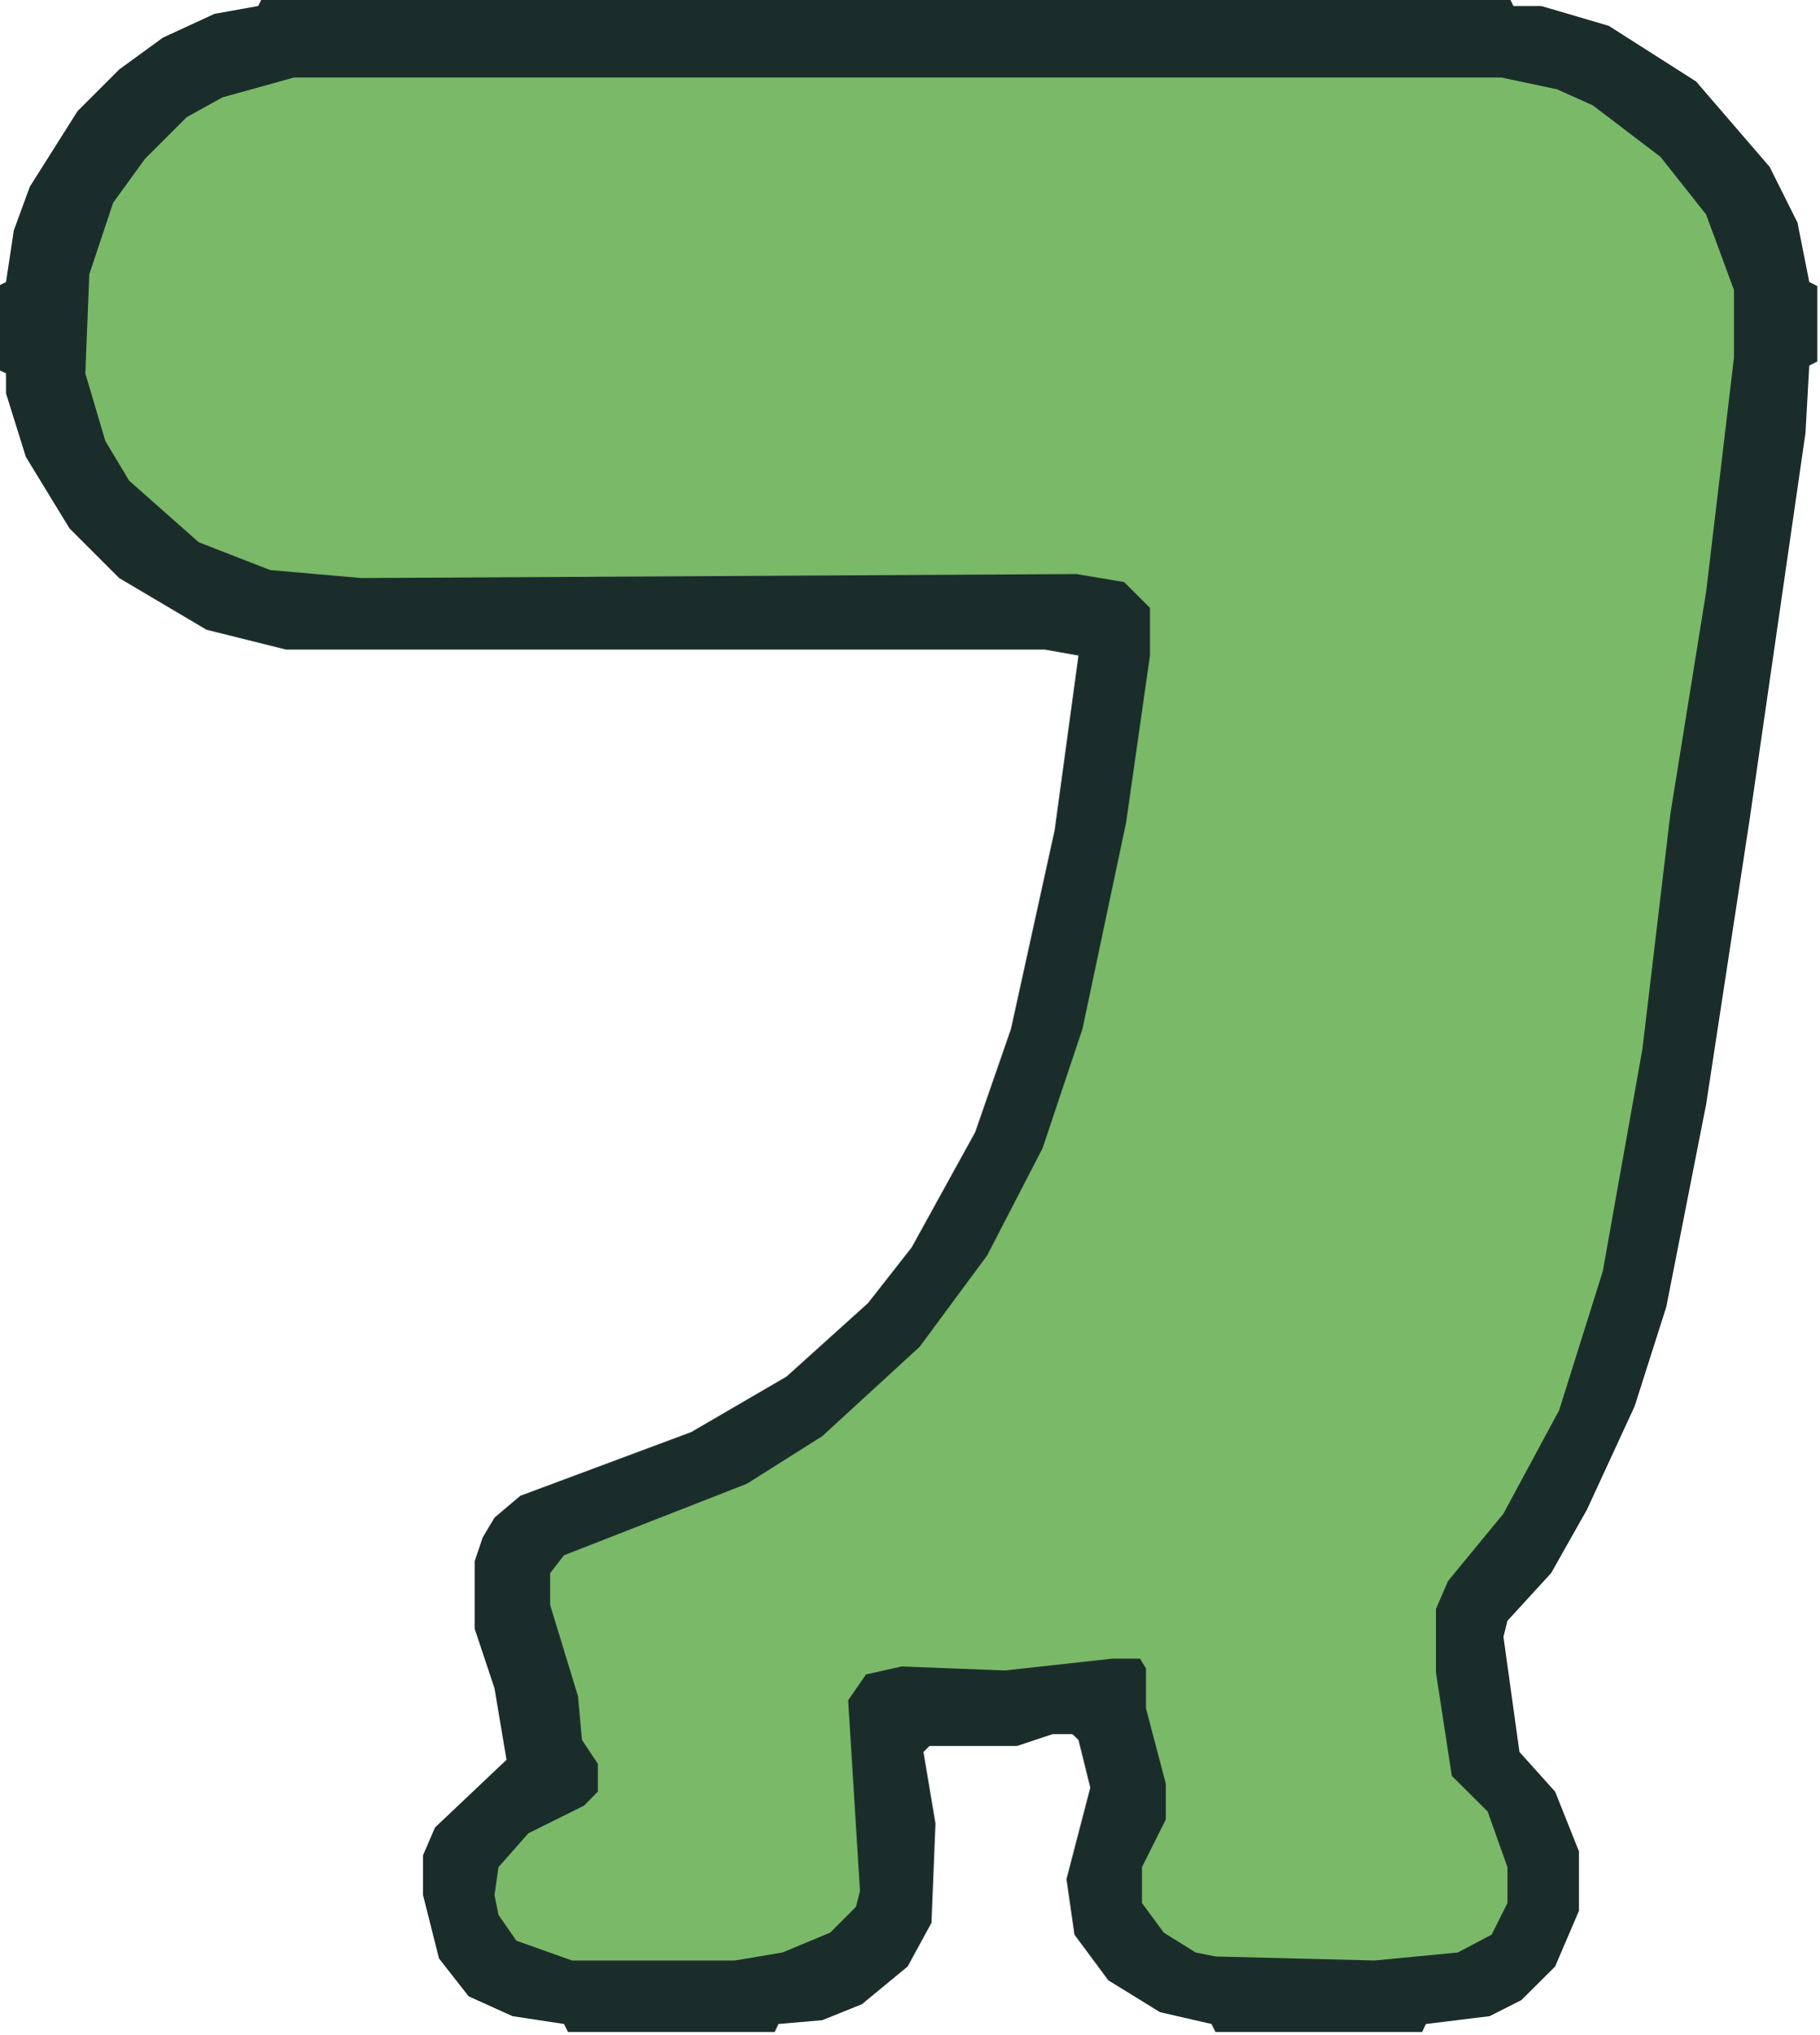
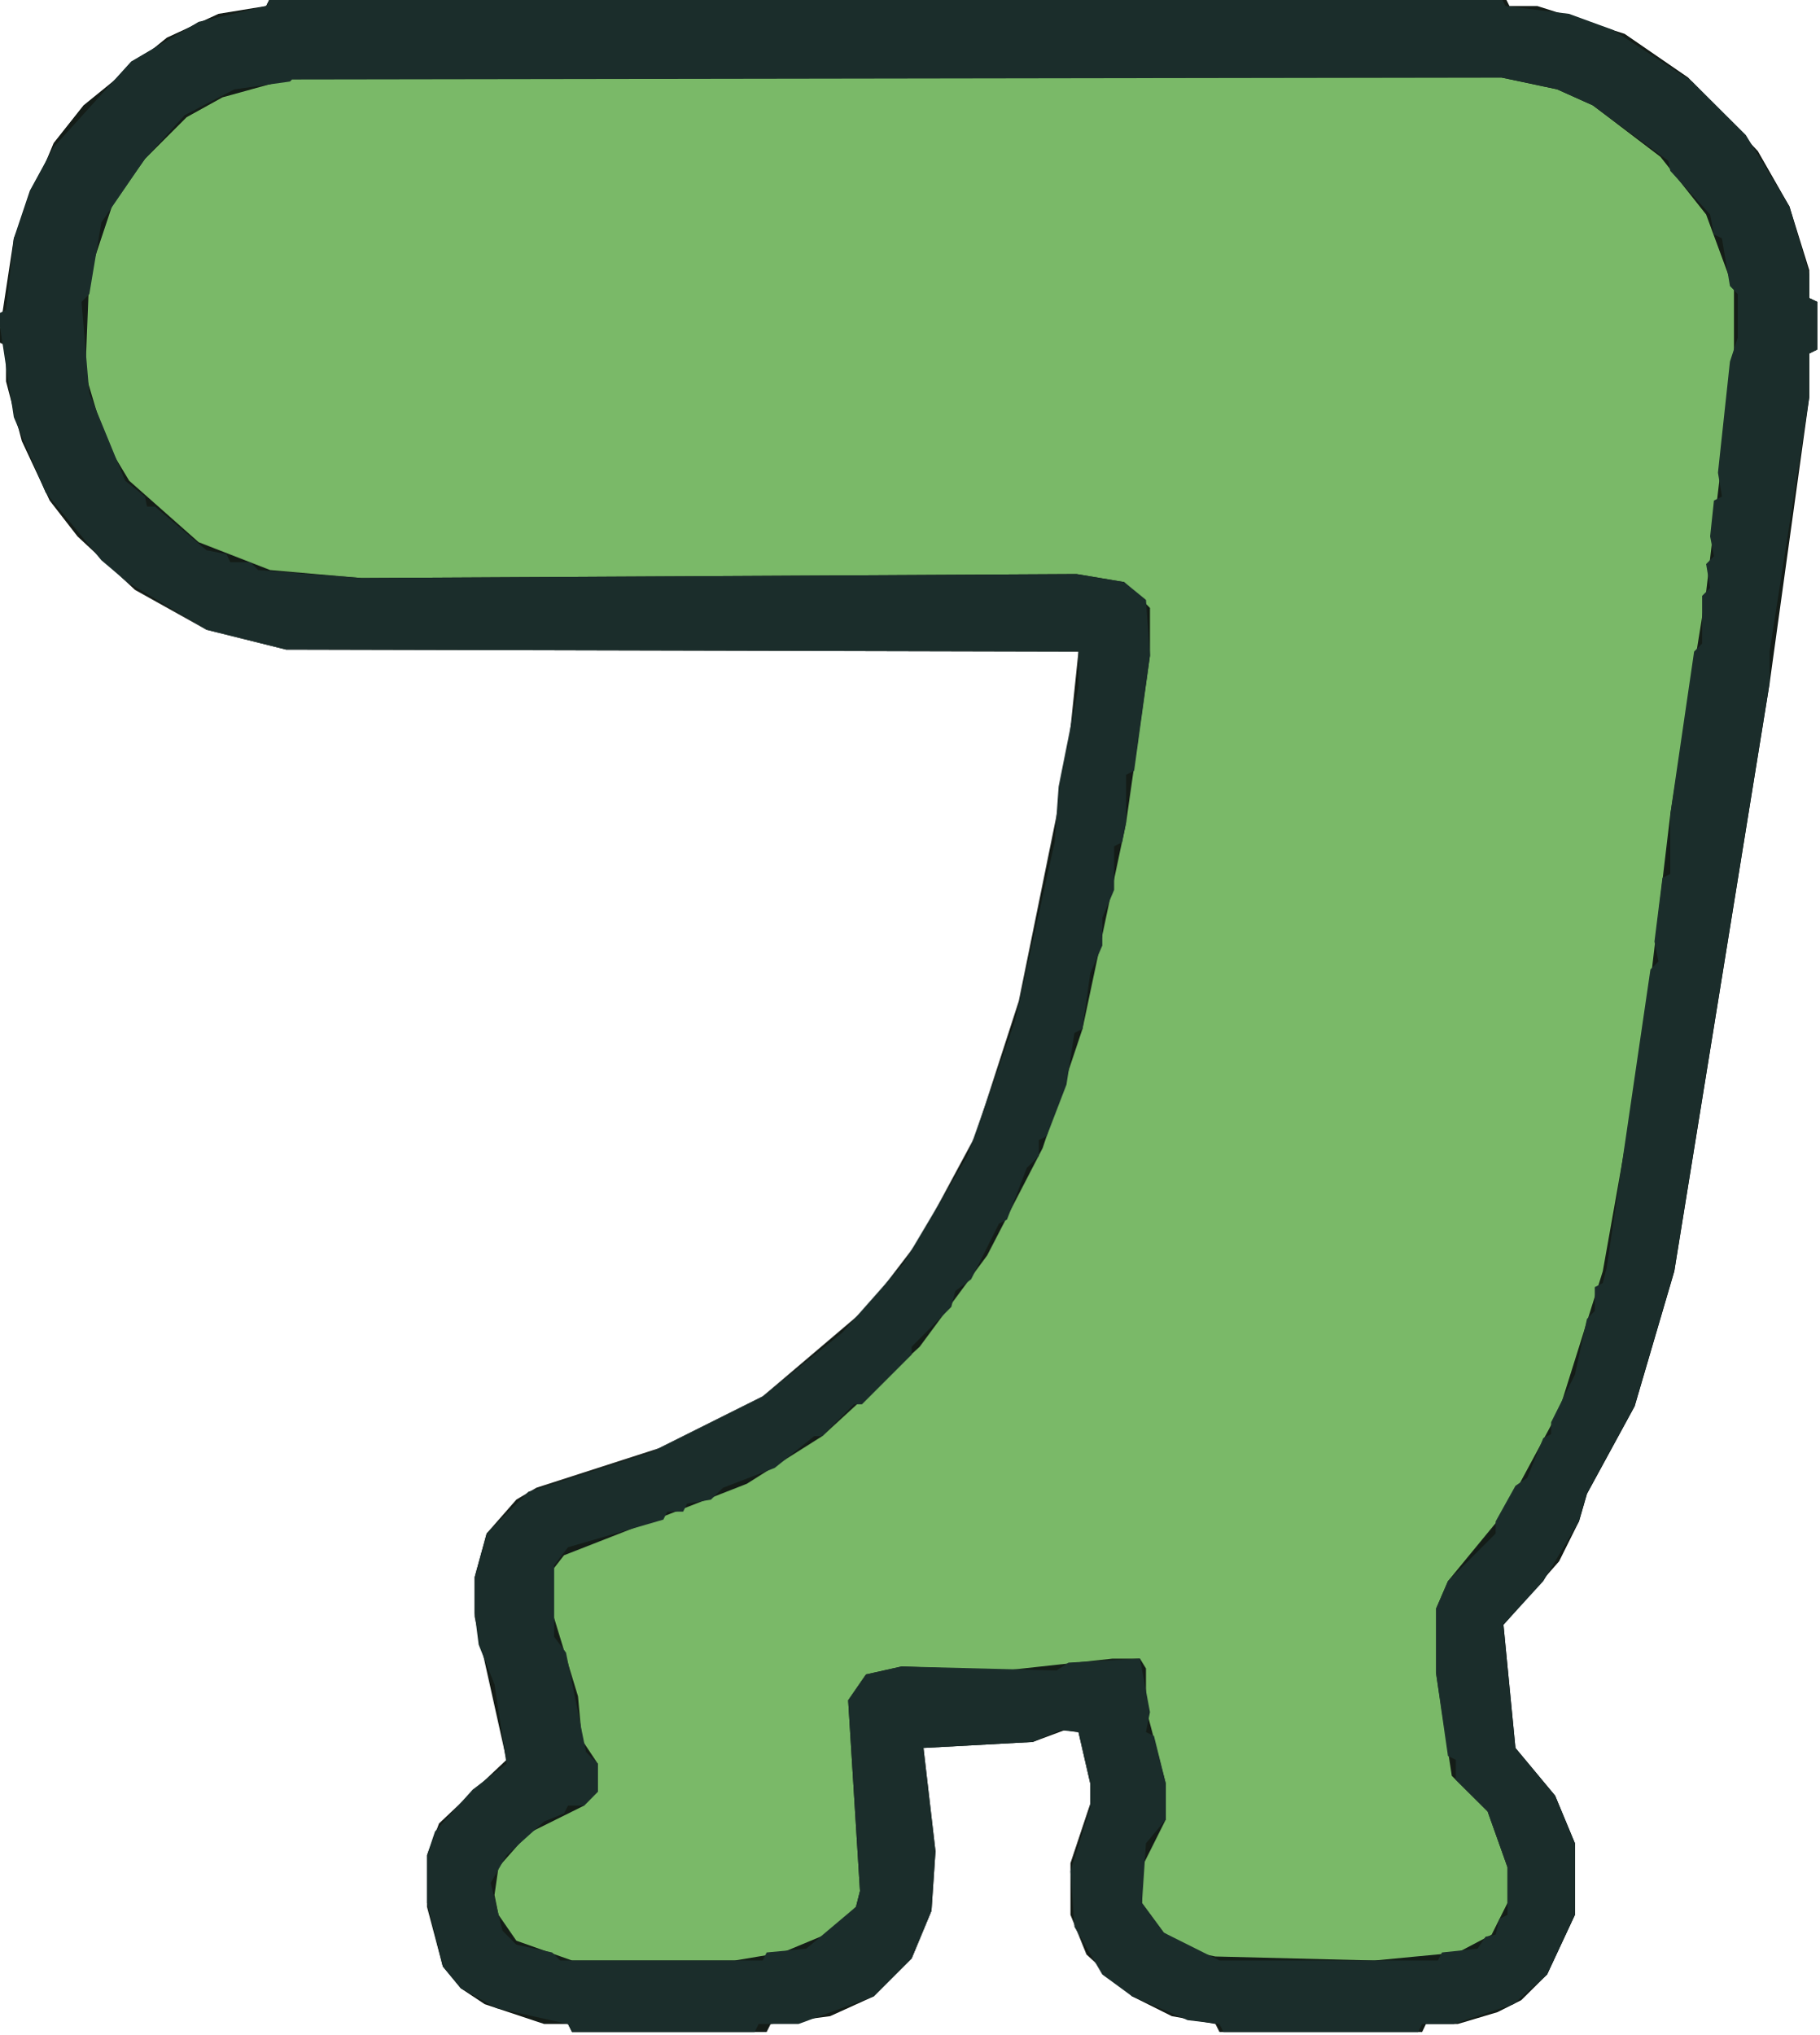
<svg xmlns="http://www.w3.org/2000/svg" viewBox="0 0 1000 1118" role="img">
-   <path fill="#1B2D2B" fill-rule="evenodd" d="M144.1 -1.1 L141.9 3.3 L117.9 7.6 L89.5 20.7 L65.5 38.2 L42.6 61.1 L16.4 102.6 L7.6 126.6 L3.3 155.0 L-1.1 157.2 L-1.1 203.1 L3.3 205.2 L3.3 216.2 L14.2 251.1 L38.2 290.4 L65.5 317.7 L113.5 346.1 L157.2 357.0 L574.2 357.0 L592.8 360.3 L579.7 456.3 L555.7 565.5 L536.0 622.3 L501.1 685.6 L477.1 716.2 L432.3 756.6 L379.9 787.1 L286.0 822.1 L271.8 834.1 L265.3 845.0 L260.9 858.1 L260.9 895.2 L271.8 927.9 L278.4 967.2 L239.1 1004.4 L232.5 1019.7 L232.5 1041.5 L241.3 1076.4 L257.6 1097.2 L281.7 1108.1 L310.0 1112.4 L312.2 1116.8 L425.8 1116.8 L427.9 1112.4 L452.0 1110.3 L473.8 1101.5 L498.9 1080.8 L512.0 1056.8 L514.2 1002.2 L507.6 962.9 L510.9 959.6 L559.0 959.6 L578.6 953.1 L589.5 953.1 L592.8 956.3 L599.3 982.5 L586.2 1032.8 L590.6 1063.3 L609.2 1088.4 L637.6 1105.9 L665.9 1112.4 L668.1 1116.8 L781.7 1116.8 L783.8 1112.4 L818.8 1108.1 L836.2 1099.3 L854.8 1080.8 L867.9 1050.2 L867.9 1017.5 L854.8 984.7 L835.2 962.9 L826.4 899.6 L828.6 890.8 L852.6 864.6 L872.3 829.7 L898.5 772.9 L915.9 718.3 L937.8 607.0 L961.8 449.8 L992.4 238.0 L994.5 200.9 L998.9 198.7 L998.9 157.2 L994.5 155.0 L988.0 122.3 L972.7 91.7 L932.3 44.8 L884.3 14.2 L847.2 3.3 L831.9 3.3 L829.7 -1.1 L146.3 -1.1Z" />
+   <path fill="#141C17" fill-rule="evenodd" d="M148.5 -1.1 L146.3 3.3 L120.1 7.6 L91.7 20.7 L45.9 57.9 L29.5 78.6 L7.6 131.0 L-1.1 187.8 L3.3 190.0 L3.3 209.6 L12.0 242.4 L27.3 275.1 L42.6 294.8 L74.2 324.2 L113.5 346.1 L157.2 357.0 L592.8 358.1 L586.2 421.4 L560.0 550.2 L536.0 624.5 L505.5 681.2 L477.1 718.3 L419.2 767.5 L362.4 795.9 L294.8 817.7 L283.8 824.2 L267.5 842.8 L260.9 866.8 L260.9 888.6 L278.4 967.2 L241.3 1002.2 L234.7 1019.7 L234.7 1048.0 L243.4 1080.8 L253.3 1092.8 L266.4 1101.5 L299.1 1112.4 L312.2 1112.4 L314.4 1116.8 L421.4 1116.8 L423.6 1112.4 L456.3 1108.1 L480.3 1097.2 L501.1 1076.4 L512.0 1050.2 L514.2 1017.5 L507.6 960.7 L567.7 957.4 L585.2 950.9 L592.8 952.0 L599.3 980.3 L599.3 991.3 L588.4 1024.0 L588.4 1052.4 L597.2 1074.2 L622.3 1097.2 L644.1 1108.1 L668.1 1112.4 L670.3 1116.8 L781.7 1116.8 L783.8 1112.4 L801.3 1112.4 L823.1 1105.9 L836.2 1099.3 L850.4 1085.2 L865.7 1052.4 L865.7 1013.1 L854.8 986.9 L833.0 960.7 L826.4 893.0 L857.0 858.1 L867.9 836.2 L872.3 821.0 L898.5 772.9 L920.3 698.7 L972.7 375.5 L994.5 218.3 L994.5 194.3 L998.9 192.1 L998.9 165.9 L994.5 163.8 L994.5 148.5 L983.6 113.5 L966.2 83.0 L927.9 42.6 L893.0 18.6 L845.0 3.3 L829.7 3.3 L827.5 -1.1 L150.7 -1.1Z" />
  <path fill="#7AB968" fill-rule="evenodd" d="M161.6 42.6 L122.3 53.5 L102.6 64.4 L79.7 87.3 L62.2 111.4 L49.1 150.7 L46.9 205.2 L57.9 242.4 L71.0 264.2 L109.2 298.0 L148.5 313.3 L198.7 317.7 L591.7 315.5 L617.9 319.9 L632.1 334.1 L632.1 360.3 L619.0 452.0 L595.0 565.5 L573.1 631.0 L542.6 690.0 L505.5 740.2 L452.0 789.3 L410.5 815.5 L310.0 854.8 L302.4 864.6 L302.4 882.1 L317.7 932.3 L319.9 956.3 L328.6 969.4 L328.6 984.7 L321.0 992.4 L290.4 1007.6 L274.0 1026.2 L271.8 1041.5 L274.0 1052.4 L283.8 1066.6 L314.4 1077.5 L403.9 1077.5 L430.1 1073.1 L456.3 1062.2 L470.5 1048.0 L472.7 1039.3 L466.2 934.5 L476.0 920.3 L495.6 915.9 L552.4 918.1 L611.4 911.6 L626.6 911.6 L629.9 917.0 L629.9 938.9 L640.8 980.3 L640.8 1000.0 L627.7 1026.2 L627.7 1045.9 L639.7 1062.2 L657.2 1073.1 L668.1 1075.3 L755.5 1077.5 L801.3 1073.1 L819.9 1063.3 L828.6 1045.9 L828.6 1026.2 L817.7 995.6 L798.0 976.0 L789.3 919.2 L789.3 884.3 L795.9 869.0 L826.4 831.9 L857.0 775.1 L881.0 698.7 L902.8 576.4 L918.1 447.6 L937.8 325.3 L953.1 196.5 L953.1 159.4 L937.8 117.9 L912.7 86.2 L875.5 57.9 L855.9 49.1 L825.3 42.6 L163.8 42.6Z" />
+   <path fill="#1B2D2B" fill-rule="evenodd" d="M148.5 -1.1 L146.3 3.3 L109.2 12.0 L72.1 33.8 L29.5 80.8 L16.4 104.8 L7.6 131.0 L3.3 170.3 L-1.1 172.5 L7.6 229.3 L25.1 270.7 L55.7 307.9 L69.9 319.9 L113.5 346.1 L157.2 357.0 L592.8 358.1 L592.8 377.7 L581.9 432.3 L579.7 462.9 L557.9 561.1 L531.7 635.4 L496.7 694.3 L462.9 732.5 L419.2 767.5 L358.1 798.0 L290.4 819.9 L267.5 842.8 L260.9 866.8 L260.9 886.5 L263.1 903.9 L271.8 925.8 L278.4 969.4 L259.8 983.6 L239.1 1006.6 L234.7 1019.7 L234.7 1045.9 L243.4 1080.8 L253.3 1092.8 L272.9 1103.7 L312.2 1112.4 L314.4 1116.8 L414.8 1116.8 L417.0 1112.4 L438.9 1112.4 L480.3 1097.2 L501.1 1076.4 L512.0 1050.2 L514.2 1017.5 L507.6 960.7 L567.7 957.4 L583.0 950.9 L592.8 952.0 L599.3 980.3 L599.3 993.4 L588.4 1028.4 L590.6 1059.0 L605.9 1085.2 L622.3 1097.2 L652.8 1110.3 L670.3 1112.4 L672.5 1116.8 L779.5 1116.8 L781.7 1112.4 L799.1 1112.4 L831.9 1101.5 L850.4 1085.2 L865.7 1052.4 L865.7 1013.1 L854.8 986.9 L833.0 960.7 L826.4 893.0 L848.3 869.0 L867.9 836.2 L872.3 821.0 L898.5 772.9 L920.3 698.7 L972.7 375.5 L972.7 358.1 L994.5 218.3 L994.5 194.3 L998.9 192.1 L998.9 165.9 L994.5 163.8 L994.5 150.7 L983.6 113.5 L959.6 74.2 L930.1 44.8 L886.5 16.4 L862.4 7.6 L827.5 3.3 L825.3 -1.1 L150.7 -1.1ZM160.5 43.7 L825.3 42.6 L855.9 49.1 L875.5 57.9 L917.0 88.4 L918.1 93.9 L940.0 117.9 L942.1 128.8 L946.5 131.0 L950.9 157.2 L955.2 161.6 L955.2 185.6 L950.9 198.7 L944.3 259.8 L946.5 272.9 L942.1 275.1 L940.0 294.8 L942.1 305.7 L937.8 310.0 L940.0 323.1 L935.6 327.5 L935.6 353.7 L931.2 358.1 L918.1 447.6 L918.1 480.3 L913.8 482.5 L909.4 517.5 L911.6 528.4 L907.2 532.8 L883.2 696.5 L881.0 705.2 L876.6 707.4 L876.6 720.5 L872.3 724.9 L865.7 755.5 L852.6 781.7 L852.6 788.2 L848.3 790.4 L839.5 812.2 L833.0 816.6 L822.1 836.2 L822.1 842.8 L795.9 869.0 L789.3 884.3 L789.3 919.2 L795.9 965.1 L800.2 967.2 L800.2 978.2 L817.7 995.6 L828.6 1026.2 L828.6 1052.4 L824.2 1054.6 L822.1 1063.3 L816.6 1064.4 L812.2 1071.0 L792.6 1073.1 L790.4 1077.5 L670.3 1077.5 L639.7 1062.2 L627.7 1045.9 L629.9 1013.1 L640.8 1000.0 L640.8 980.3 L634.3 954.1 L629.9 952.0 L632.1 941.0 L626.6 911.6 L587.3 913.8 L580.8 918.1 L495.6 915.9 L476.0 920.3 L466.2 934.5 L472.7 1039.3 L470.5 1048.0 L443.2 1071.0 L421.4 1073.1 L419.2 1077.5 L307.9 1077.5 L303.5 1073.1 L283.8 1068.8 L276.2 1061.1 L269.7 1034.9 L278.4 1019.7 L299.1 1001.1 L310.0 996.7 L312.2 992.4 L321.0 992.4 L328.6 984.7 L328.6 969.4 L322.1 962.9 L311.1 908.3 L304.6 899.6 L304.6 860.3 L312.2 850.4 L364.6 835.2 L366.8 830.8 L375.5 830.8 L377.7 826.4 L390.8 824.2 L397.4 817.7 L425.8 806.8 L447.6 789.3 L452.0 789.3 L469.4 771.8 L473.8 771.8 L501.1 744.5 L501.1 740.2 L522.9 718.3 L525.1 709.6 L533.8 703.1 L549.1 672.5 L553.5 670.3 L564.4 641.9 L571.0 635.4 L571.0 626.6 L575.3 624.5 L586.2 596.1 L590.6 567.7 L595.0 565.5 L599.3 534.9 L605.9 519.7 L605.9 504.4 L612.4 489.1 L612.4 465.1 L616.8 462.9 L619.0 452.0 L619.0 425.8 L623.4 423.6 L632.1 360.3 L629.9 329.7 L617.9 319.9 L591.7 315.5 L198.7 317.7 L141.9 313.3 L137.6 309.0 L126.6 309.0 L124.5 304.6 L113.5 302.4 L85.2 278.4 L80.8 278.4 L79.7 272.9 L68.8 264.2 L49.1 216.2 L44.8 165.9 L49.1 161.6 L55.7 122.3 L79.7 87.3 L101.5 63.3 L128.8 49.1 L159.4 44.8Z" />
</svg>
